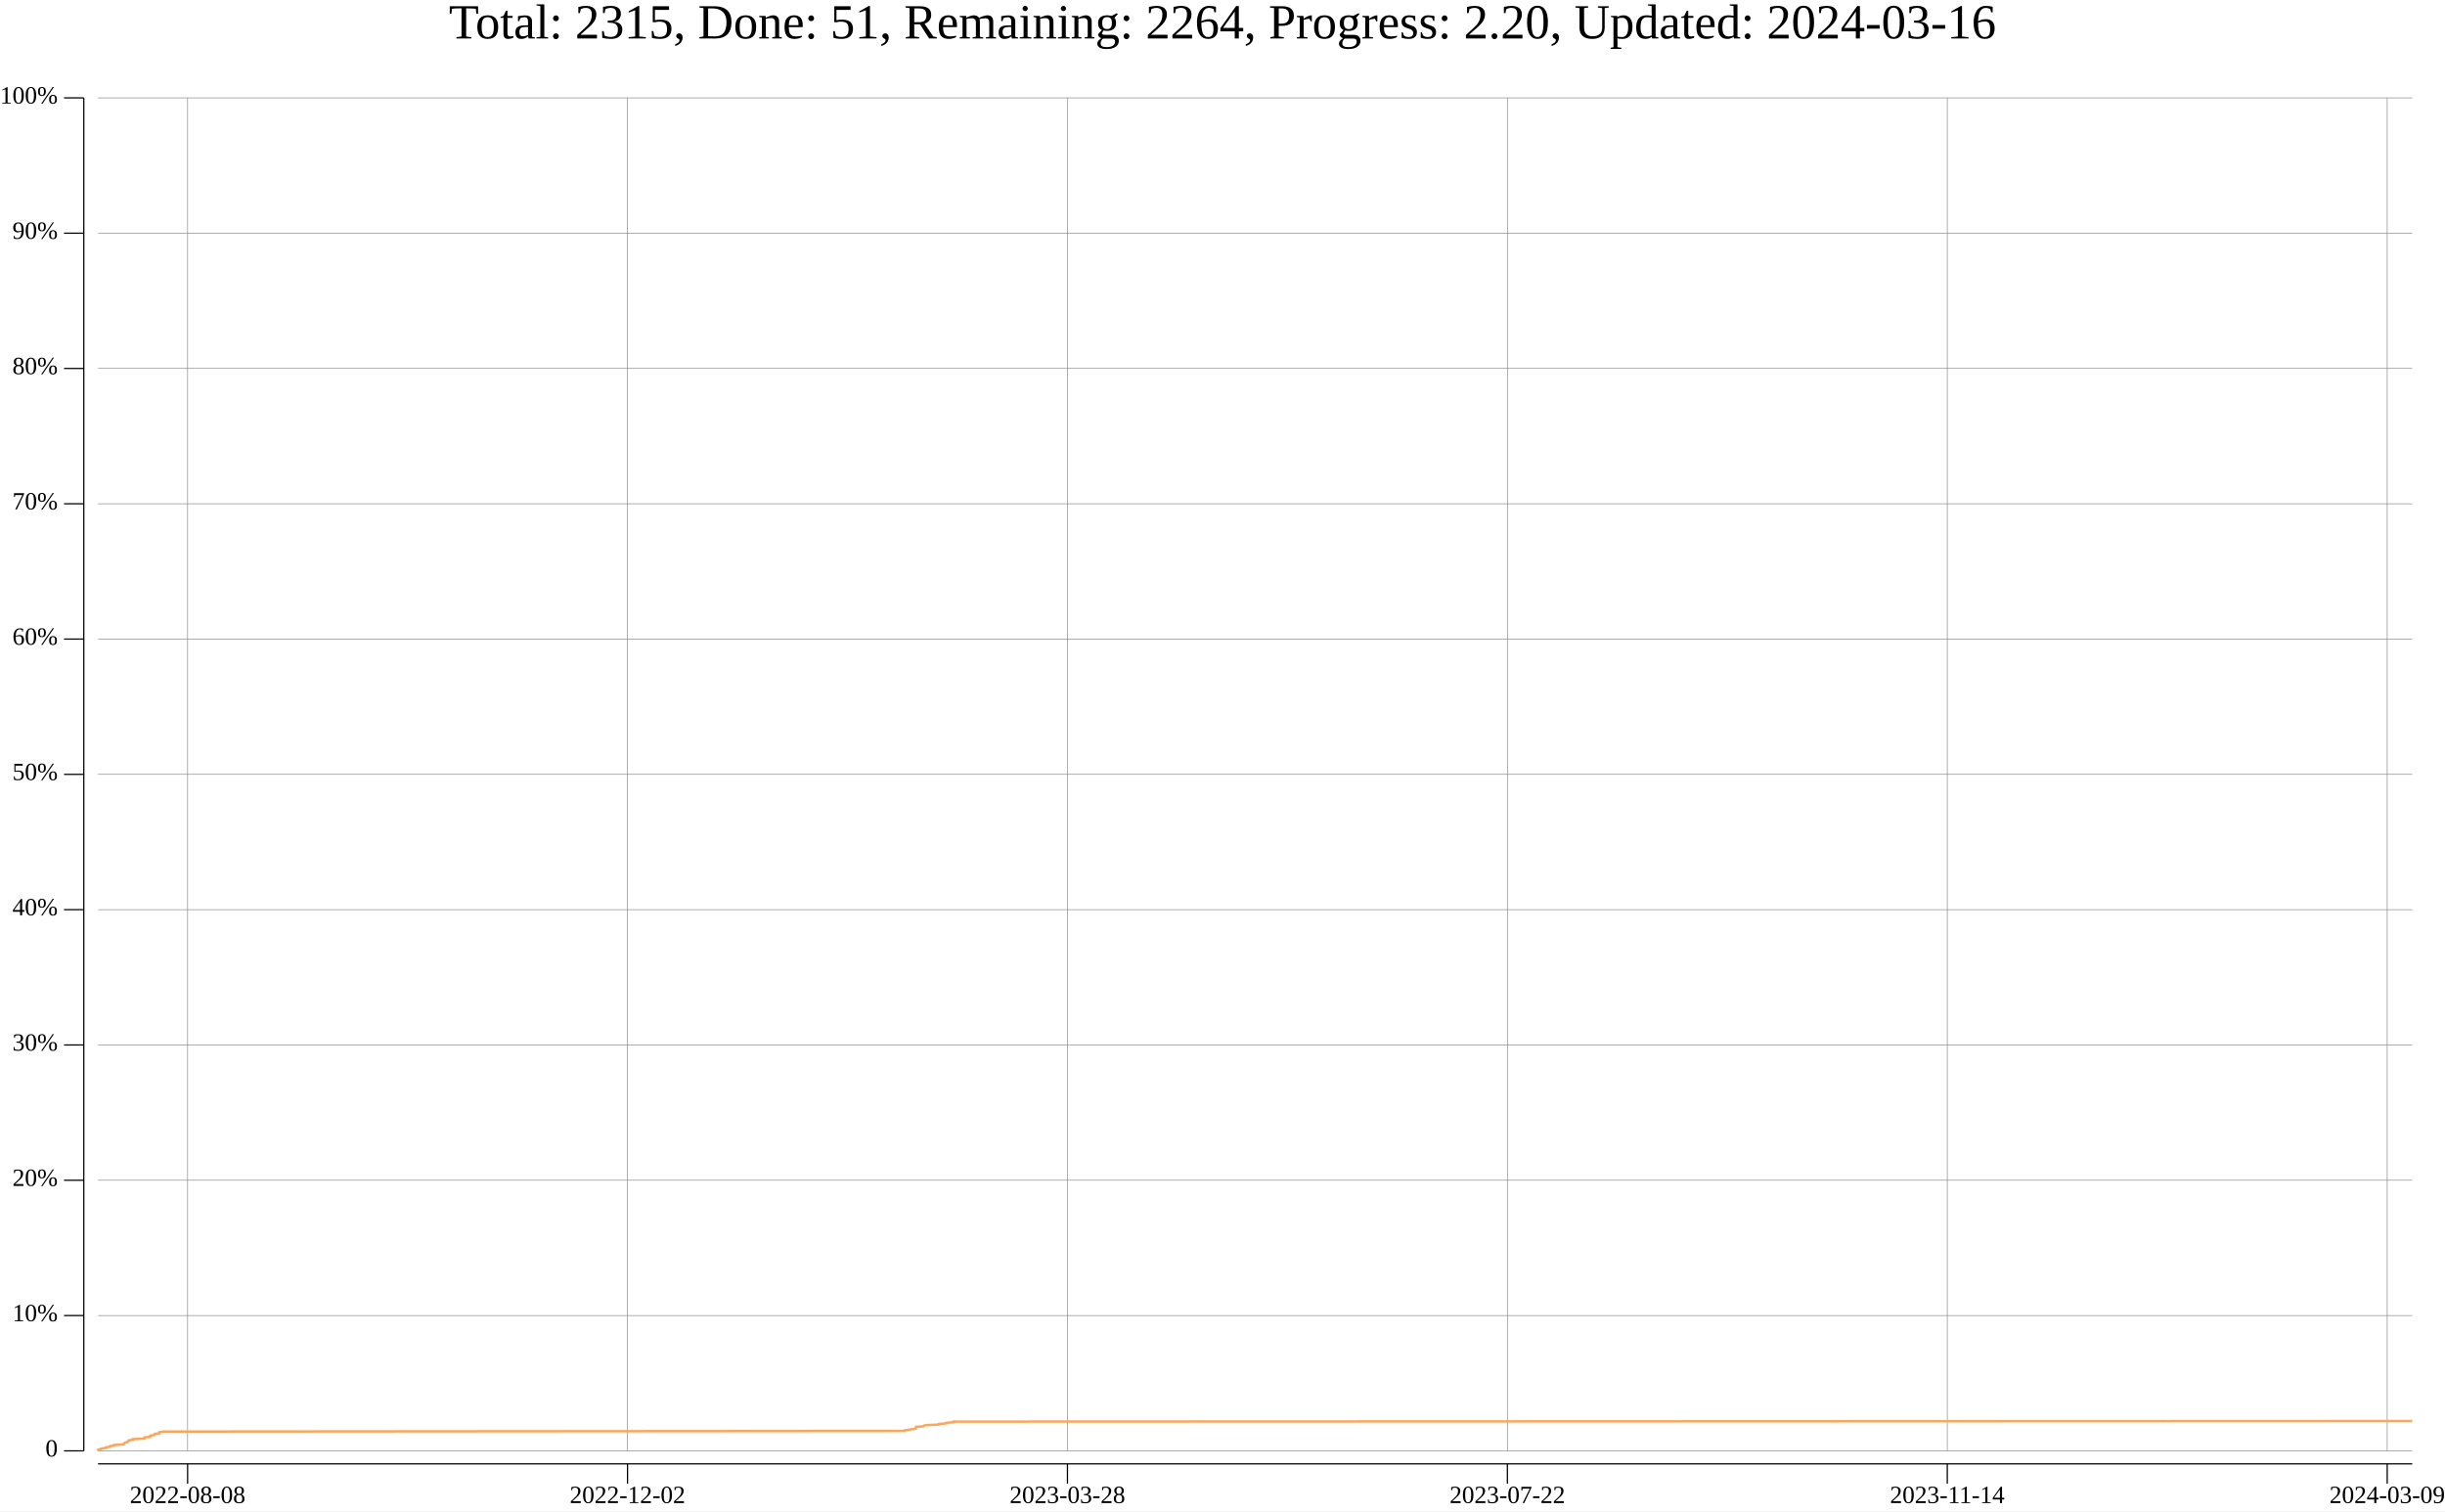
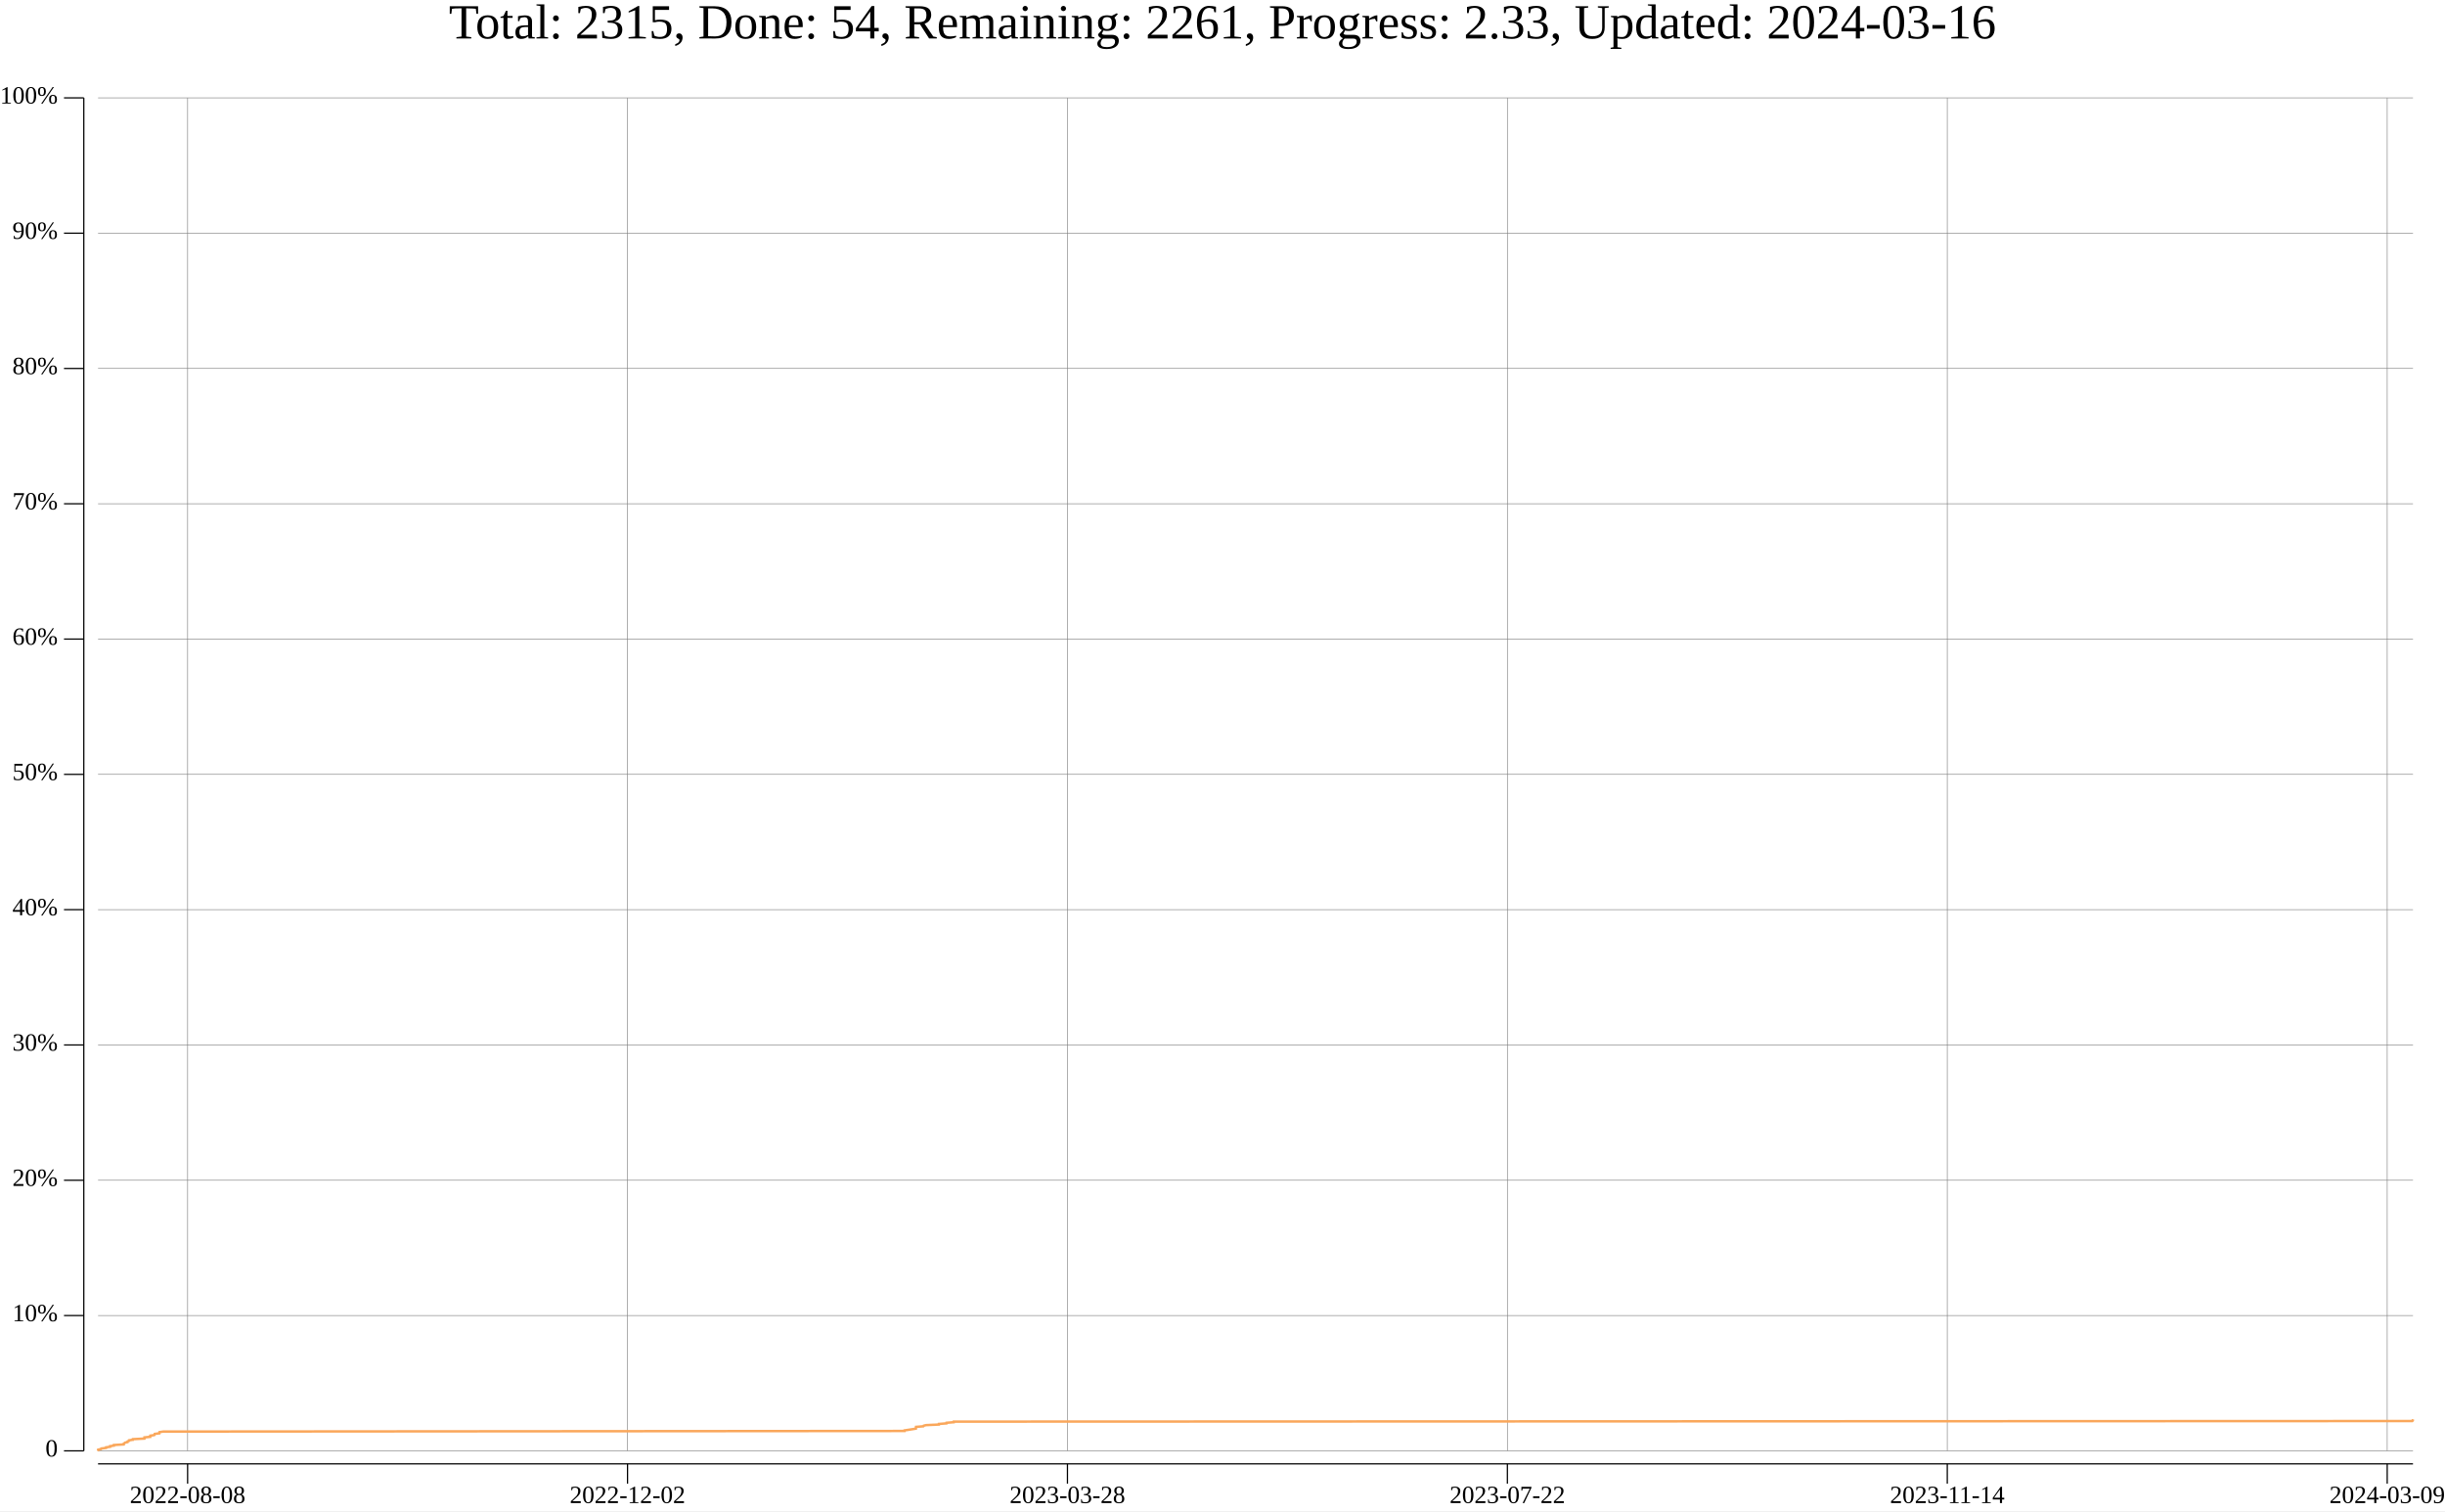
<svg xmlns="http://www.w3.org/2000/svg" width="987pt" height="610pt" viewBox="0 0 987 610">
  <g transform="scale(1, -1) translate(0, -610)">
    <path d="M0,0L987,0L987,610L0,610Z" style="fill:#FFFFFF" />
-     <text x="181.2" y="-594.48" transform="scale(1, -1)" style="font-family:Liberation Serif;font-variant:normal;font-weight:normal;font-style:normal;font-size:19.84px">Total: 2315, Done: 51, Remaining: 2264, Progress: 2.20, Updated: 2024-03-16</text>
+     <text x="181.2" y="-594.48" transform="scale(1, -1)" style="font-family:Liberation Serif;font-variant:normal;font-weight:normal;font-style:normal;font-size:19.84px">Total: 2315, Done: 54, Remaining: 2261, Progress: 2.33, Updated: 2024-03-16</text>
    <text x="52.405" y="-3.252" transform="scale(1, -1)" style="font-family:Liberation Serif;font-variant:normal;font-weight:normal;font-style:normal;font-size:10px">2022-08-08</text>
    <text x="407.58" y="-3.252" transform="scale(1, -1)" style="font-family:Liberation Serif;font-variant:normal;font-weight:normal;font-style:normal;font-size:10px">2023-03-28</text>
    <text x="762.94" y="-3.252" transform="scale(1, -1)" style="font-family:Liberation Serif;font-variant:normal;font-weight:normal;font-style:normal;font-size:10px">2023-11-14</text>
    <text x="229.99" y="-3.252" transform="scale(1, -1)" style="font-family:Liberation Serif;font-variant:normal;font-weight:normal;font-style:normal;font-size:10px">2022-12-02</text>
    <text x="585.17" y="-3.252" transform="scale(1, -1)" style="font-family:Liberation Serif;font-variant:normal;font-weight:normal;font-style:normal;font-size:10px">2023-07-22</text>
    <text x="940.34" y="-3.252" transform="scale(1, -1)" style="font-family:Liberation Serif;font-variant:normal;font-weight:normal;font-style:normal;font-size:10px">2024-03-09</text>
    <path d="M75.735,11.074L75.735,19.074" style="fill:none;stroke:#000000;stroke-width:0.5" />
    <path d="M430.91,11.074L430.91,19.074" style="fill:none;stroke:#000000;stroke-width:0.5" />
    <path d="M786.08,11.074L786.08,19.074" style="fill:none;stroke:#000000;stroke-width:0.5" />
    <path d="M253.32,11.074L253.32,19.074" style="fill:none;stroke:#000000;stroke-width:0.5" />
    <path d="M608.5,11.074L608.5,19.074" style="fill:none;stroke:#000000;stroke-width:0.5" />
    <path d="M963.67,11.074L963.67,19.074" style="fill:none;stroke:#000000;stroke-width:0.5" />
-     <path d="M39.58,19.074L973.78,19.074" style="fill:none;stroke:#000000;stroke-width:0.5" />
+     <path d="M39.58,19.074L974.08,19.074" style="fill:none;stroke:#000000;stroke-width:0.5" />
    <text x="18.33" y="-22.039" transform="scale(1, -1)" style="font-family:Liberation Serif;font-variant:normal;font-weight:normal;font-style:normal;font-size:10px">0</text>
    <text x="5" y="-295.12" transform="scale(1, -1)" style="font-family:Liberation Serif;font-variant:normal;font-weight:normal;font-style:normal;font-size:10px">50%</text>
    <text x="0" y="-568.21" transform="scale(1, -1)" style="font-family:Liberation Serif;font-variant:normal;font-weight:normal;font-style:normal;font-size:10px">100%</text>
    <text x="5" y="-76.656" transform="scale(1, -1)" style="font-family:Liberation Serif;font-variant:normal;font-weight:normal;font-style:normal;font-size:10px">10%</text>
    <text x="5" y="-131.27" transform="scale(1, -1)" style="font-family:Liberation Serif;font-variant:normal;font-weight:normal;font-style:normal;font-size:10px">20%</text>
    <text x="5" y="-185.89" transform="scale(1, -1)" style="font-family:Liberation Serif;font-variant:normal;font-weight:normal;font-style:normal;font-size:10px">30%</text>
    <text x="5" y="-240.51" transform="scale(1, -1)" style="font-family:Liberation Serif;font-variant:normal;font-weight:normal;font-style:normal;font-size:10px">40%</text>
    <text x="5" y="-349.74" transform="scale(1, -1)" style="font-family:Liberation Serif;font-variant:normal;font-weight:normal;font-style:normal;font-size:10px">60%</text>
    <text x="5" y="-404.36" transform="scale(1, -1)" style="font-family:Liberation Serif;font-variant:normal;font-weight:normal;font-style:normal;font-size:10px">70%</text>
    <text x="5" y="-458.97" transform="scale(1, -1)" style="font-family:Liberation Serif;font-variant:normal;font-weight:normal;font-style:normal;font-size:10px">80%</text>
    <text x="5" y="-513.59" transform="scale(1, -1)" style="font-family:Liberation Serif;font-variant:normal;font-weight:normal;font-style:normal;font-size:10px">90%</text>
    <path d="M25.83,24.324L33.83,24.324" style="fill:none;stroke:#000000;stroke-width:0.5" />
    <path d="M25.83,297.41L33.83,297.41" style="fill:none;stroke:#000000;stroke-width:0.5" />
    <path d="M25.83,570.49L33.83,570.49" style="fill:none;stroke:#000000;stroke-width:0.5" />
    <path d="M25.83,78.941L33.83,78.941" style="fill:none;stroke:#000000;stroke-width:0.5" />
    <path d="M25.83,133.56L33.83,133.56" style="fill:none;stroke:#000000;stroke-width:0.5" />
    <path d="M25.83,188.17L33.83,188.17" style="fill:none;stroke:#000000;stroke-width:0.5" />
    <path d="M25.83,242.79L33.83,242.79" style="fill:none;stroke:#000000;stroke-width:0.5" />
    <path d="M25.83,352.02L33.83,352.02" style="fill:none;stroke:#000000;stroke-width:0.5" />
    <path d="M25.83,406.64L33.83,406.64" style="fill:none;stroke:#000000;stroke-width:0.5" />
    <path d="M25.83,461.26L33.83,461.26" style="fill:none;stroke:#000000;stroke-width:0.5" />
    <path d="M25.83,515.87L33.83,515.87" style="fill:none;stroke:#000000;stroke-width:0.5" />
    <path d="M33.83,24.324L33.83,570.49" style="fill:none;stroke:#000000;stroke-width:0.5" />
    <path d="M75.735,24.324L75.735,570.49" style="fill:none;stroke:#808080;stroke-width:0.25" />
    <path d="M430.91,24.324L430.91,570.49" style="fill:none;stroke:#808080;stroke-width:0.25" />
    <path d="M786.08,24.324L786.08,570.49" style="fill:none;stroke:#808080;stroke-width:0.25" />
    <path d="M253.32,24.324L253.32,570.49" style="fill:none;stroke:#808080;stroke-width:0.25" />
    <path d="M608.5,24.324L608.5,570.49" style="fill:none;stroke:#808080;stroke-width:0.25" />
    <path d="M963.67,24.324L963.67,570.49" style="fill:none;stroke:#808080;stroke-width:0.25" />
-     <path d="M39.58,24.324L973.78,24.324" style="fill:none;stroke:#808080;stroke-width:0.25" />
-     <path d="M39.58,297.41L973.78,297.41" style="fill:none;stroke:#808080;stroke-width:0.25" />
-     <path d="M39.58,570.49L973.78,570.49" style="fill:none;stroke:#808080;stroke-width:0.25" />
-     <path d="M39.58,78.941L973.78,78.941" style="fill:none;stroke:#808080;stroke-width:0.25" />
-     <path d="M39.58,133.56L973.78,133.56" style="fill:none;stroke:#808080;stroke-width:0.25" />
-     <path d="M39.58,188.17L973.78,188.17" style="fill:none;stroke:#808080;stroke-width:0.25" />
-     <path d="M39.58,242.79L973.78,242.79" style="fill:none;stroke:#808080;stroke-width:0.25" />
-     <path d="M39.58,352.02L973.78,352.02" style="fill:none;stroke:#808080;stroke-width:0.25" />
-     <path d="M39.58,406.64L973.78,406.64" style="fill:none;stroke:#808080;stroke-width:0.25" />
-     <path d="M39.58,461.26L973.78,461.26" style="fill:none;stroke:#808080;stroke-width:0.25" />
-     <path d="M39.58,515.87L973.78,515.87" style="fill:none;stroke:#808080;stroke-width:0.25" />
-     <path d="M39.58,24.324L39.596,24.56L39.6,24.56L39.642,24.796L40.718,25.032L40.758,25.032L40.882,25.268L42.809,25.504L42.825,25.74L44.47,25.976L44.483,26.212L44.512,26.212L45.948,26.448L45.969,26.448L45.978,26.683L46.025,26.683L49.938,26.919L49.959,27.155L50.005,27.155L50.207,27.391L50.446,27.627L51.433,27.863L51.441,27.863L51.478,28.099L52.038,28.335L52.077,28.571L53.586,28.807L53.603,28.807L53.631,29.043L58.291,29.279L58.306,29.515L58.318,29.751L60.616,29.986L60.651,29.986L60.669,30.222L60.68,30.458L62.269,30.694L62.278,30.694L62.448,30.93L62.488,31.166L64.322,31.402L64.331,31.402L64.362,31.638L64.384,31.874L65.873,32.11L365.12,32.346L365.14,32.582L366.75,32.818L368.25,33.053L368.25,33.053L369.72,33.289L369.73,33.525L369.75,33.761L369.78,33.997L372.73,34.233L372.88,34.469L373.79,34.705L379,34.941L379.02,35.177L379.03,35.177L382.07,35.413L382.1,35.649L384.99,35.885L385,35.885L385.03,36.12L973.66,36.356L973.66,36.356L973.78,36.356" style="fill:none;stroke:#FAA75B" />
+     <path d="M39.58,24.324L974.08,24.324" style="fill:none;stroke:#808080;stroke-width:0.25" />
+     <path d="M39.58,297.41L974.08,297.41" style="fill:none;stroke:#808080;stroke-width:0.25" />
+     <path d="M39.58,570.49L974.08,570.49" style="fill:none;stroke:#808080;stroke-width:0.25" />
+     <path d="M39.58,78.941L974.08,78.941" style="fill:none;stroke:#808080;stroke-width:0.25" />
+     <path d="M39.58,133.56L974.08,133.56" style="fill:none;stroke:#808080;stroke-width:0.25" />
+     <path d="M39.58,188.17L974.08,188.17" style="fill:none;stroke:#808080;stroke-width:0.25" />
+     <path d="M39.58,242.79L974.08,242.79" style="fill:none;stroke:#808080;stroke-width:0.25" />
+     <path d="M39.58,352.02L974.08,352.02" style="fill:none;stroke:#808080;stroke-width:0.25" />
+     <path d="M39.58,406.64L974.08,406.64" style="fill:none;stroke:#808080;stroke-width:0.25" />
+     <path d="M39.58,461.26L974.08,461.26" style="fill:none;stroke:#808080;stroke-width:0.25" />
+     <path d="M39.58,515.87L974.08,515.87" style="fill:none;stroke:#808080;stroke-width:0.25" />
+     <path d="M39.58,24.324L39.596,24.56L39.6,24.56L39.642,24.796L40.718,25.032L40.758,25.032L40.882,25.268L42.809,25.504L42.825,25.74L44.47,25.976L44.483,26.212L44.512,26.212L45.948,26.448L45.969,26.448L45.978,26.683L46.025,26.683L49.938,26.919L49.959,27.155L50.005,27.155L50.207,27.391L50.446,27.627L51.433,27.863L51.441,27.863L51.478,28.099L52.038,28.335L52.077,28.571L53.586,28.807L53.603,28.807L53.631,29.043L58.291,29.279L58.306,29.515L58.318,29.751L60.616,29.986L60.651,29.986L60.669,30.222L60.68,30.458L62.269,30.694L62.278,30.694L62.448,30.93L62.488,31.166L64.322,31.402L64.331,31.402L64.362,31.638L64.384,31.874L65.873,32.11L365.12,32.346L365.14,32.582L366.75,32.818L368.25,33.053L368.25,33.053L369.72,33.289L369.73,33.525L369.75,33.761L369.78,33.997L372.73,34.233L372.88,34.469L373.79,34.705L379,34.941L379.02,35.177L379.03,35.177L382.07,35.413L382.1,35.649L384.99,35.885L385,35.885L385.03,36.12L973.66,36.356L973.66,36.356L973.78,36.356L974.01,36.592L974.02,36.828L974.08,37.064" style="fill:none;stroke:#FAA75B" />
  </g>
</svg>
